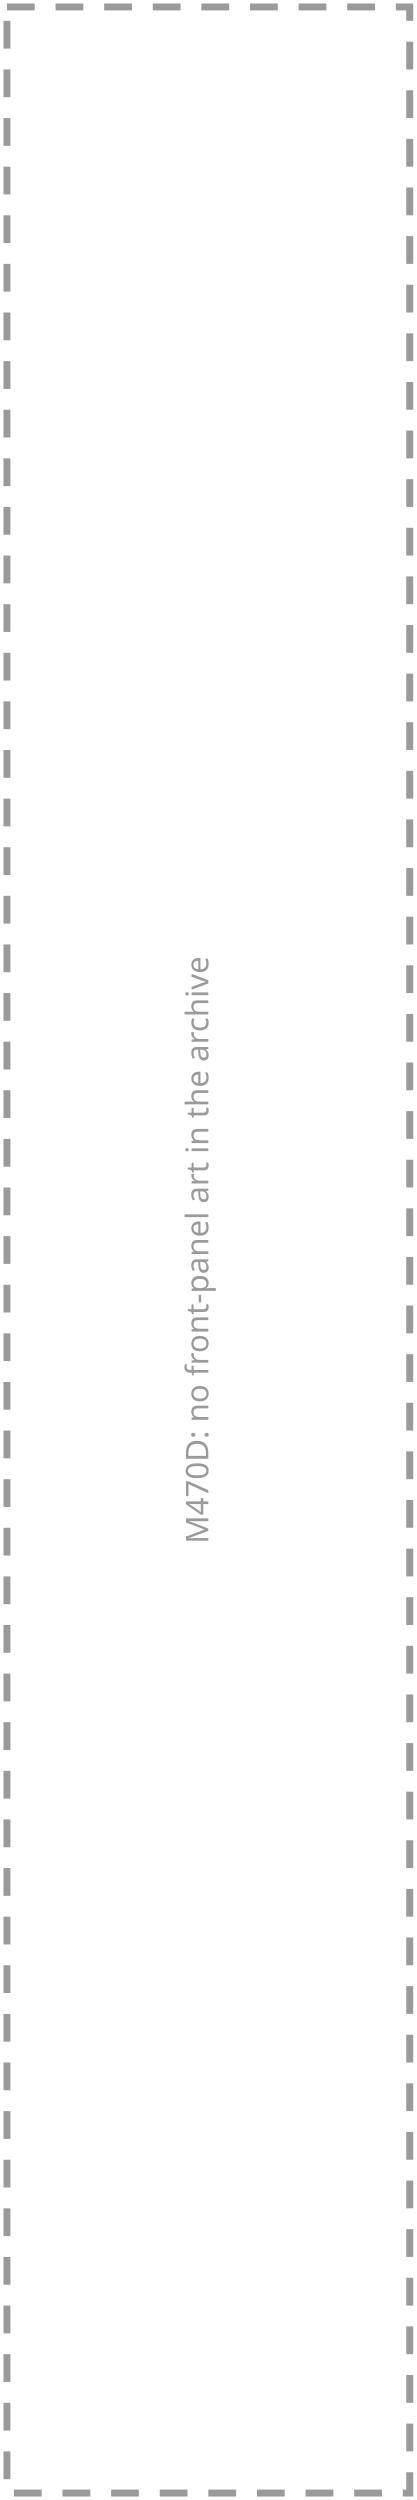
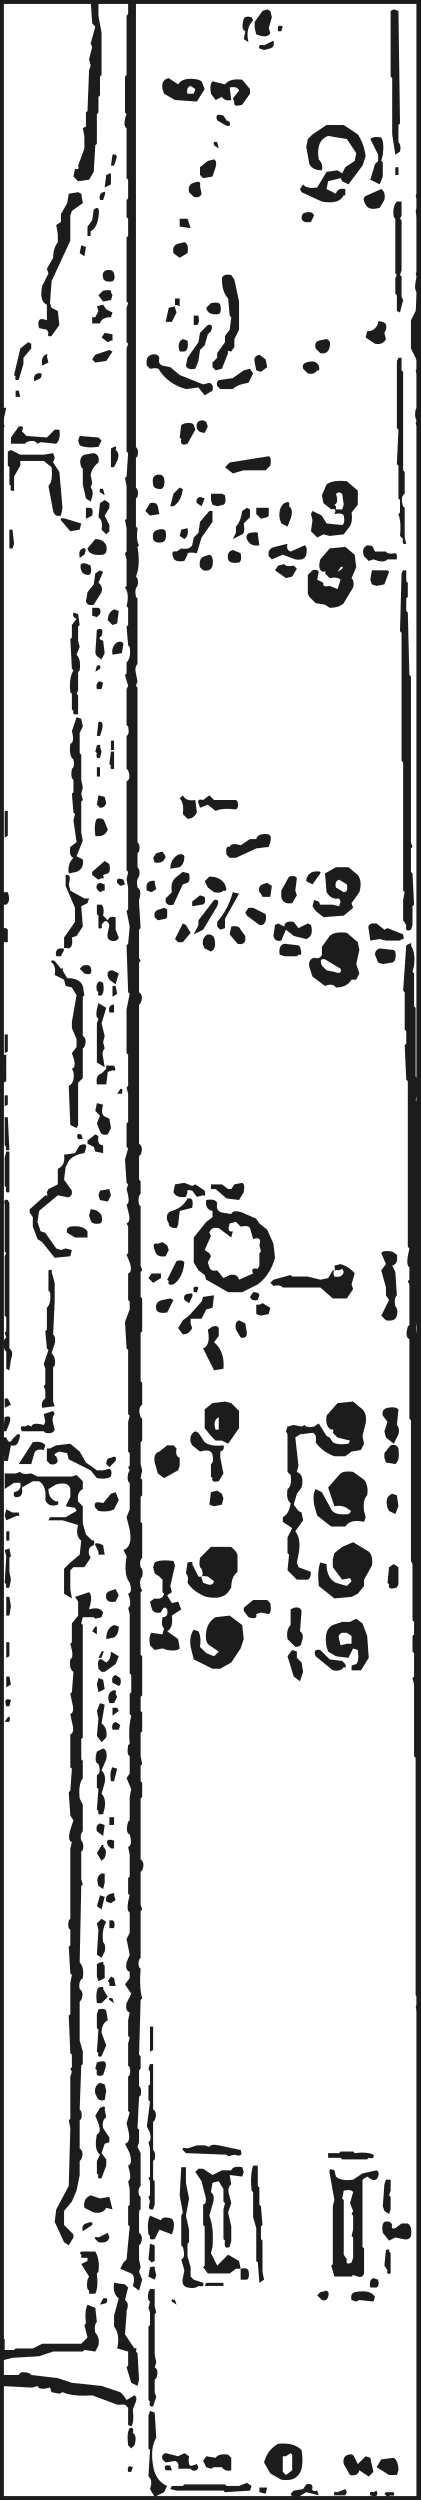
- <svg xmlns="http://www.w3.org/2000/svg" viewBox="0 0 120 720" data-from="none" data-kind="none">
-   <rect class="outline" x="2" y="2" width="116" height="716" fill="none" stroke="#9a9a9a" stroke-width="2" stroke-dasharray="8 6" />
-   <text x="60.0" y="360.0" fill="#9a9a9a" font-family="sans-serif" font-size="9" text-anchor="middle" transform="rotate(-90 60.0 360.0)">M470D: no front-panel art in the archive</text>
+ <svg xmlns="http://www.w3.org/2000/svg" viewBox="0 0 269 1600" data-from="Modules/INPUT-PRE-AMPS/M470D/PHOTOS/1977 - M470D - Input Module 2.jpg" data-kind="photo">
+   <g transform="translate(0 1600) rotate(-90)">
+     <rect class="outline" x="1" y="1" width="1598" height="267" fill="none" stroke="#1c1c1c" stroke-width="3" />
+     <path class="line" fill="#1c1c1c" d="M73 0L80 0L80 12Q83 13 81 19L80 20L78 37L75 46L73 65L69 77L67 79L64 81L67 86Q66 88 63 87L58 85Q50 86 47 84L48 82L59 82L61 80L61 75L67 59Q66 47 69 40L68 38L69 33L72 32Q70 25 73 24L72 21L72 19L73 0ZM89 0L103 0L103 3L96 3L96 9L97 10L97 21L100 27L100 52L104 56L112 54L113 55Q121 54 125 56L123 61L114 62Q112 60 107 61Q104 64 99 63L95 61L96 54L95 53L95 34L92 25L91 8L89 0ZM669 0L677 0L677 2Q681 1 680 4Q675 6 679 8L682 11Q683 14 678 12Q674 11 675 7L665 5L665 2Q670 4 669 0ZM910 0L922 0Q921 3 925 2L925 4L908 4L907 2Q911 3 910 0ZM1325 0L1339 0L1339 4L1330 2L1327 3L1325 0ZM684 2L693 3Q695 8 689 6L684 4L684 2ZM997 2L1006 2L1006 4L1005 5L997 5L997 2ZM1021 2L1029 2L1029 5Q1023 7 1021 4L1021 2ZM498 3L501 5Q502 7 498 6L498 3ZM587 3L604 4L608 3L609 6L604 7L603 6L594 6L589 7L584 6Q583 3 586 4L587 3ZM630 3L634 4L632 8L632 12Q629 13 630 11L627 4L630 3ZM647 3L657 3L657 10L658 13Q656 14 657 20L655 24L655 46L656 49L652 53L647 53Q645 49 639 50L636 53L625 53L618 55L614 59Q615 61 611 60Q610 56 605 57L603 58L597 54L597 47L596 46L595 45L583 45L577 46L580 41L596 41L600 45L605 51L614 52Q617 48 624 50L627 40L627 31L629 32L629 42L633 49L635 48L636 42L642 45L647 45Q652 44 650 36L647 31Q641 31 639 36Q640 38 637 37Q635 31 640 29Q649 30 652 25L652 21L648 14Q643 15 642 12Q641 8 645 9Q646 14 651 13L651 9L647 3ZM699 3L705 3L705 5L701 7L699 3ZM736 3Q742 1 744 4L747 3L748 4L757 4L758 3L796 3L798 4L799 3L827 3L829 3Q833 2 832 5L830 6L737 6Q735 9 730 7L723 6L724 4L735 4L736 3ZM841 3L859 3L863 4L863 6L837 6Q836 3 840 4L841 3ZM867 3L885 3L885 5L864 6Q863 3 866 4L867 3ZM892 3L899 3L899 5L893 5L892 3ZM926 3L938 3L938 5L927 5L926 3ZM1064 3L1081 3L1081 5L1065 5L1064 3ZM508 4Q514 2 512 7L508 6L508 4ZM520 4L527 4L527 6L522 7L520 4ZM539 4L549 4L549 6L540 6L539 4ZM566 4L578 4L578 6L572 7L566 6L566 4ZM614 4L620 4L620 6L614 6L614 4ZM1302 5L1311 5L1312 7L1309 13L1309 28L1310 34L1307 35L1304 34L1298 38L1275 40L1270 39Q1269 35 1273 34L1289 31Q1292 34 1301 33L1305 28L1305 13L1302 13L1295 9L1286 9Q1285 6 1289 7L1290 6L1301 6L1302 5ZM1249 6L1261 6L1261 8L1252 9L1249 8L1249 6ZM1316 7L1320 7L1327 12Q1328 16 1324 14L1321 17L1320 30L1325 35L1325 38Q1319 39 1316 36L1317 26L1316 24Q1319 22 1317 17L1316 16L1316 7ZM1360 9L1377 13L1381 18L1380 20L1377 20L1371 15L1367 15L1357 12Q1356 9 1359 10L1360 9ZM1346 10L1350 10L1350 12L1346 13L1346 10ZM663 12L677 21Q678 27 675 29L672 28Q673 23 670 22L663 20L663 12ZM684 14Q688 12 687 16L688 18L687 20Q690 21 688 28L690 29L695 28L697 34L695 35Q693 33 689 34L685 35Q682 34 683 29L684 28L684 14ZM824 19L826 19L835 29Q834 31 837 30L839 31L842 37L852 37Q854 42 861 41L862 48L867 51Q869 56 865 55L862 54Q861 47 857 44L853 42L845 41L838 46L836 46Q833 45 834 42L835 37L825 25L818 24L812 26L811 29L801 36L800 39L801 42L800 46L796 45L795 35L805 27L807 24L815 21L821 21L824 19ZM1356 22Q1360 21 1361 24Q1362 28 1358 26L1356 22ZM1390 25Q1398 23 1395 30L1405 30Q1407 25 1417 27L1425 31L1428 30L1435 34Q1441 34 1445 37L1450 37L1456 36L1458 39L1463 39L1470 43L1476 44L1477 50L1476 52L1470 53L1465 46L1462 45L1446 45L1420 33L1406 32L1403 33L1401 37L1392 38L1385 33Q1384 30 1387 31L1389 30L1390 25ZM699 27Q703 26 705 29L710 29L713 28L714 29L724 29L727 28L736 31L737 30L748 29L749 30L763 30Q766 33 773 32L774 31L787 31Q788 34 786 33L779 35L769 35L767 35L746 34Q744 36 740 35L734 33Q731 36 726 35L725 34L703 34L700 35L699 27ZM1366 27Q1371 26 1373 29Q1374 31 1372 30L1368 31L1366 27ZM665 30L673 30L673 32L675 36L676 45L671 51L664 55L659 62L659 66L660 70Q659 72 655 71Q653 68 654 62L659 58L666 44L670 43L671 38Q669 33 668 36L665 37Q662 36 663 32L665 30ZM984 33Q986 32 985 35L980 39Q981 41 979 40L974 43Q974 51 969 53L963 54L962 53L937 53Q935 56 930 54L929 53L910 53L907 50L880 50L878 49L880 45L905 44Q907 48 914 47L916 46Q917 49 923 47L926 46L930 49L935 49L942 46L946 46L963 49L968 46L969 42L973 41L976 35Q982 36 984 33ZM178 35L186 36L201 44L238 45L243 44L244 45L271 45L274 46L276 45L277 46L285 46L286 45L310 44L311 45L331 45L336 46L337 45L354 44L355 45L365 45Q366 43 371 44L372 45L417 45L421 46Q422 43 429 45L435 47L438 45L453 44L454 45L468 46L469 45L490 45Q491 48 498 46L503 45Q504 48 511 46L516 45L517 46L530 47Q532 44 538 45Q539 47 544 46L548 45L549 46L561 46L566 50L575 50L578 48L581 57Q579 59 574 58L570 57Q572 64 568 66L565 65L564 61L565 60L565 53L561 52L560 53L488 53L487 52L474 52L473 53L462 53Q458 50 449 51L445 53L428 53Q426 51 422 52Q420 54 416 53L415 52L397 52L394 53L393 52L344 51Q341 54 334 53Q332 50 327 51Q325 54 320 52L319 51L294 51L287 53L279 53L278 52L250 51Q248 53 244 52L243 51L225 51Q223 54 218 52L217 51L208 51L198 49L191 46L185 41L176 41L170 47L168 47L163 44L165 41L178 35ZM988 36Q992 35 993 38L993 41L1000 41L1010 48L1019 48L1033 42L1040 42Q1041 46 1034 44L1030 45L1025 54L1025 57L1022 56L1020 52L1007 53L1001 49L1000 46Q994 47 993 44Q994 40 992 41L988 39L988 36ZM1267 39Q1269 38 1268 42L1265 52L1261 51L1260 45L1267 39ZM811 43Q814 42 815 45Q816 53 812 56L808 56L808 48L811 43ZM1041 44Q1047 43 1051 47Q1052 44 1058 45L1061 49L1075 47L1079 48L1080 47L1092 46L1093 47L1101 47Q1102 45 1108 46Q1109 48 1114 47Q1116 44 1124 45Q1125 48 1132 46L1141 49L1140 52L1135 53L1131 51L1118 51L1117 52L1101 52L1096 53L1092 52L1088 53L1087 52L1067 52L1062 53L1052 49L1050 53Q1044 54 1042 49L1041 44ZM1157 45Q1166 44 1171 47L1172 46L1191 45L1192 46L1200 46L1204 49Q1205 46 1208 47L1207 50L1200 51L1199 50L1190 50L1186 51L1181 49Q1178 52 1171 51L1170 50L1158 50L1156 49L1155 50L1143 50Q1142 46 1145 47L1146 46L1156 46L1157 45ZM1487 47L1492 48Q1491 51 1494 50L1505 54L1513 54L1518 53L1519 55L1528 55L1529 56L1555 57L1558 58L1562 57L1570 59L1572 58L1583 61L1585 59L1600 58L1600 63L1590 63L1579 65L1552 65L1551 64L1539 64L1538 63L1528 63L1527 62L1508 62L1507 61L1490 60L1485 57L1484 50L1487 47ZM871 50Q875 48 874 52L871 53L871 50ZM1318 50L1321 51L1320 63L1318 65L1314 63Q1313 55 1315 51L1318 50ZM158 51L159 52L159 61Q154 64 146 63L145 62Q136 63 132 61L132 57L134 57Q135 55 141 56L143 57L151 52L153 56L155 56L155 52L157 52L158 51ZM980 51L982 53Q983 57 981 58Q975 60 977 54L980 51ZM1243 51Q1248 50 1249 53Q1250 56 1245 54L1243 51ZM1438 51L1443 52L1442 55L1436 54L1438 51ZM1235 52Q1241 50 1239 56L1238 58Q1233 59 1232 57Q1232 53 1235 52ZM1301 52Q1307 50 1309 54L1310 60Q1309 64 1304 63Q1301 59 1296 58L1291 59L1288 58Q1286 60 1282 59L1279 58L1281 55L1290 53L1300 53L1301 52ZM172 53Q176 52 177 55Q179 60 176 59L172 53ZM187 54Q193 53 195 58L193 64L194 70L186 72L187 68Q183 66 184 60L187 54ZM1215 55L1221 56L1226 60L1233 61L1235 64L1234 66L1227 63Q1225 66 1221 65L1213 60Q1212 56 1215 55ZM1268 55L1275 55L1275 58Q1274 60 1270 59L1268 55ZM868 56L870 56L874 61L873 63Q867 62 867 66L862 66L863 61L866 60L868 56ZM1249 56L1255 61Q1255 66 1251 68Q1246 69 1245 66Q1244 57 1249 56ZM1449 56L1455 56L1459 59L1466 60L1467 62Q1467 64 1461 63Q1454 62 1452 58L1449 58L1449 56ZM822 57L826 58Q826 63 822 65Q818 66 817 64Q816 59 819 58L822 57ZM556 59L559 61L559 62L554 62L556 59ZM1040 59L1042 59L1049 67L1047 70Q1042 71 1041 69L1040 66Q1037 67 1038 65L1037 63L1040 59ZM1206 59L1211 59L1211 63Q1210 65 1207 64L1205 62L1206 59ZM1370 59L1373 61L1376 70L1375 72L1369 68L1368 61L1370 59ZM1393 59L1397 59L1397 61L1401 63L1404 62L1405 66L1402 68L1400 72L1397 71Q1397 65 1393 64L1393 59ZM167 61Q169 60 168 63L171 69L168 70Q164 69 165 63L167 61ZM246 61L251 64Q253 68 250 67L245 68Q243 65 238 66L232 70L229 70L228 67L222 65L218 68L214 68L206 65Q205 62 208 63L209 62L217 62L221 64Q224 60 234 62Q235 65 241 63L246 61ZM260 61Q265 60 267 64L266 67L262 68L256 67Q255 63 258 62L260 61ZM276 61L280 62Q283 70 275 67L272 66Q270 61 275 62L276 61ZM611 61Q613 60 612 64L611 66L605 67L605 63L607 63L611 61ZM635 61Q640 59 638 66L644 71L645 74L640 76L634 73Q632 69 633 63L635 61ZM889 61L894 62L893 66Q886 64 885 68L884 70L878 71L874 69Q873 65 876 64L881 62L886 64L889 61ZM1065 61Q1073 60 1076 62Q1077 66 1074 67L1069 69Q1064 67 1065 61ZM1119 61L1123 62Q1124 65 1122 64L1119 65L1115 64Q1114 61 1118 62L1119 61ZM1170 61L1174 62Q1175 65 1172 64L1170 61ZM1182 61L1197 62Q1199 67 1193 65Q1191 62 1190 66L1182 67L1178 65L1180 62L1182 61ZM287 62L301 63L302 62L311 62L314 63Q315 67 313 68L307 69Q305 65 299 65L291 68L284 65Q283 62 286 63L287 62ZM318 62Q325 61 328 63Q329 67 327 66L322 69L318 65L318 62ZM335 62L343 62L344 64Q345 67 343 66L342 67L334 67L332 63L335 62ZM349 62L365 63L369 62L372 65L370 68Q365 65 357 66Q355 68 351 67L347 65L349 62ZM380 62L387 64L386 67L378 65L380 62ZM414 62L419 65Q420 67 418 66Q416 69 411 67L409 65L414 62ZM428 62Q432 61 433 64L432 67L425 66L428 62ZM442 62L455 63L456 62L464 62Q465 65 471 63Q472 60 479 62L481 66Q480 69 474 68L467 65Q464 68 459 67L452 65Q449 68 443 67L439 66Q438 62 441 63L442 62ZM489 62L500 63L505 62L510 64L509 67L497 65Q494 69 488 68L485 65L489 62ZM522 62L526 63L525 66L519 67L517 63L522 62ZM906 62Q912 61 913 65L916 68L918 68L918 73Q914 75 915 72L914 69L906 68L906 62ZM920 62L945 62L948 63Q949 61 954 62L958 63L955 68L945 65L937 67L933 66L929 67Q927 65 923 66L917 67L920 62ZM966 62Q971 61 972 64L971 66Q965 67 963 65Q962 62 965 63L966 62ZM1015 62L1021 62L1021 65Q1019 67 1014 66L1011 69Q1014 70 1013 74L1005 74L1000 76Q997 75 998 71Q999 68 1003 69L1008 70Q1013 68 1008 65Q1005 66 1006 63L1014 63L1015 62ZM1031 62Q1034 61 1035 64L1034 67L1030 67L1030 66L1029 64L1031 62ZM1085 62L1091 63L1090 67L1086 68Q1083 67 1083 64L1085 62ZM1103 62L1109 62L1109 64L1103 64L1103 62ZM1129 62L1138 63Q1139 67 1132 65L1129 64L1129 62ZM1159 62Q1163 61 1164 64L1163 66L1159 65L1159 62ZM393 63Q399 61 401 65L401 67L395 67L391 66L393 63ZM532 63Q539 62 538 65L536 68Q538 71 543 71L540 76L535 74L530 67L530 65L532 63ZM539 63L543 65Q544 67 542 66L539 65L539 63ZM835 63L838 64L839 70L835 71L831 69L832 64L835 63ZM1269 63L1278 64L1280 67L1278 70L1275 70L1270 67L1264 70L1260 70L1258 68L1261 65Q1267 66 1269 63ZM1411 63L1414 66Q1415 72 1413 71L1411 72L1408 71L1407 66L1411 63ZM125 64L129 66Q130 70 126 68L125 64ZM1285 64Q1288 63 1287 66L1283 67L1285 64ZM1472 64Q1476 63 1477 66Q1478 68 1475 67L1472 66L1472 64ZM1384 65L1387 67L1386 72L1382 72L1382 71L1381 69L1384 65ZM1422 66Q1426 65 1427 68Q1428 72 1425 73Q1421 74 1420 72Q1419 67 1422 66ZM1480 67L1488 68L1489 70L1489 71L1482 71L1480 67ZM383 68Q387 67 388 71Q389 74 387 73L384 74L382 71L383 68ZM551 68Q558 68 560 73L559 76Q554 76 552 73L551 68ZM577 68Q581 67 582 71L583 74L579 76L575 74Q574 69 577 68ZM663 68Q667 68 667 71Q669 75 665 74L661 70L663 68ZM332 69L335 71L334 73L329 74L329 70L331 70L332 69ZM419 69Q424 67 422 73L417 73L417 71L419 69ZM975 69Q979 68 979 72L977 76L970 74L973 70L975 69ZM1203 69Q1208 69 1210 73L1209 76L1201 75L1200 72L1203 69ZM320 70Q322 69 321 72L318 73L320 70ZM366 70L371 70L371 72Q370 74 366 73L366 70ZM432 70L437 70L437 73L432 73L432 70ZM510 70Q516 68 518 72Q519 75 516 74L514 75L510 73L510 70ZM952 70Q956 69 957 72L957 73L952 73L952 70ZM1111 70L1119 71L1119 73L1108 73Q1107 70 1110 71L1111 70ZM460 71Q466 70 469 72L468 75L460 73L460 71ZM1120 71L1126 71L1126 73L1120 73L1120 71ZM1301 71L1313 71L1314 73Q1315 75 1312 74Q1310 77 1305 75L1301 73L1301 71ZM1494 71L1501 72Q1502 76 1497 74L1494 73L1494 71ZM493 72Q497 71 498 74L496 77L493 76L493 72ZM502 72L507 72L507 75L505 76L502 72ZM523 72Q527 71 528 74L526 77Q522 78 521 76L523 72ZM962 72L969 72L969 74L964 75L962 72ZM1181 72Q1186 71 1189 75Q1190 78 1188 79L1182 78L1181 72ZM111 73L118 73L129 76Q132 72 139 73L138 80L136 82L128 80Q126 83 121 81L119 81L106 80L97 86Q98 88 95 87L94 88L77 89L73 88L75 84L85 81L86 82L95 82L97 75Q106 77 111 73ZM900 75L903 77Q904 79 900 78L900 75ZM1035 75Q1039 74 1037 79L1034 80L1033 77L1035 75ZM148 77L152 79L154 81L175 83L176 82L188 82L189 83L199 83L204 82Q205 84 210 83L214 82Q215 85 222 83L228 80Q229 84 237 82L241 81L248 83L249 82L271 82Q272 84 277 83L278 82L292 82L296 83L297 82L307 82L312 83Q313 80 318 81L324 84L330 80L334 83L338 83Q339 80 344 81L349 83L359 81L363 83L376 83Q377 81 383 82L387 83L388 82L398 82L399 83L413 83L418 82Q419 85 426 83Q427 80 434 82L435 83L450 83L455 84L462 81L465 83L476 83Q477 81 483 82L484 83Q494 82 502 84L503 83L516 83L517 84L528 84L529 83L567 83L571 82Q572 84 577 83L580 82Q581 85 587 83Q592 79 604 81L608 79Q610 85 621 83L629 81L634 83L651 83Q652 81 657 82L659 83L661 82L662 83L670 83L671 82L690 82L694 83L695 82L736 82L737 81L754 80L762 83L767 83L768 82L785 82Q786 85 792 83L797 81L798 82L815 82L817 81Q818 84 825 82L829 81Q830 83 835 82L839 81L842 82L843 81L858 80L865 82L866 81L881 81L882 82L900 82L904 81L905 82L925 82L926 81L954 81L964 83L965 82L995 81L996 82L1007 83L1017 81L1018 82L1032 82L1037 81L1042 82L1043 81L1100 81Q1101 84 1107 82L1108 81L1129 81Q1130 83 1135 82L1136 81L1159 81L1161 82L1168 80L1169 81L1176 81Q1179 84 1186 83L1187 82L1199 81L1200 82L1211 82L1212 81Q1220 83 1224 80L1225 81L1242 81L1246 80L1247 81L1262 81L1267 80L1268 81L1289 81L1294 80L1295 81L1310 82L1311 81L1377 81L1380 82L1381 81L1403 81L1406 82L1407 81L1448 81L1449 82L1460 82L1461 81L1472 81L1473 82L1485 82L1486 81L1518 81Q1519 79 1524 80L1527 81L1528 80L1551 80L1552 81L1590 81L1591 82L1600 82L1600 87L1314 87Q1312 89 1308 88L1307 87L1288 87Q1286 89 1282 88L1281 87L1263 87L1262 88Q1254 87 1251 89L1250 88Q1238 90 1231 87Q1229 89 1225 88Q1223 86 1218 87L1217 88L1175 88Q1173 86 1169 87L1164 88L1161 87L1160 88L1061 88Q1059 90 1055 89L1054 88L1045 88Q1043 90 1039 89Q1037 87 1032 88Q1030 91 1024 89L1022 89L1006 90L1005 89L987 89L985 90L984 89L965 89Q963 92 958 90L957 89L868 89Q866 92 861 90L860 89L845 89L844 90L836 90Q834 88 829 89L828 90L790 90L787 91L786 90L770 90L769 91L748 91L747 90L716 90L715 91L701 91Q699 88 693 90L692 91L678 91L677 90L663 90L659 91L654 90L653 91L643 91L642 90L626 90L625 91L603 91Q601 89 597 90Q595 92 591 91Q589 89 584 90L582 91L581 90L541 90L540 91L515 91L514 90L505 90L504 91L492 91L491 90L476 90L471 91L470 90L460 90L459 91L450 91L449 90L410 90Q408 93 403 91L402 90L381 90L378 91L377 90L347 90Q345 88 341 89L340 90Q328 89 321 91L320 90L285 89L284 90L276 90L275 89L265 89Q263 91 259 90L258 89L238 88L237 89L229 89L226 88L222 90L201 90Q199 88 195 89L194 90L186 90L185 89L171 89Q169 92 164 90L163 89L154 89L149 90L146 89L141 91L134 89L137 85Q143 87 145 84L148 77ZM18 82Q23 81 21 85L18 84L18 82ZM35 82Q43 81 46 83Q47 86 43 85Q41 88 35 86L33 84L35 82ZM1273 93L1278 96Q1279 100 1276 101L1271 102L1270 96L1273 93ZM239 94L255 96L256 95L265 95L266 96L274 96L276 95L279 96L279 98L250 98Q248 101 243 99L242 98L224 98Q222 100 218 99L217 98L205 98L204 99L189 99L186 98Q185 94 191 96L194 95L195 96L204 96L206 95L207 96L225 96L229 95Q230 97 235 96L239 94ZM1030 94Q1035 93 1036 96Q1037 100 1035 99L1031 100L1029 97L1030 94ZM1366 94Q1372 93 1373 97Q1374 101 1371 102Q1367 101 1366 104L1365 109L1360 115L1354 130L1355 134Q1354 137 1350 136L1347 131L1352 127L1351 119Q1354 108 1363 102Q1365 102 1364 96L1366 94ZM15 95L32 96L33 95L54 95L57 96L56 99L40 100Q33 96 22 98Q14 99 10 105L9 107L5 105L2 99L7 96Q13 98 15 95ZM64 95L111 95L112 96L120 96L123 95L127 96Q128 94 133 95L135 96L135 99L124 99L120 100L119 99L93 99L88 100L85 99Q83 102 78 100L77 99L69 99L66 100L60 98Q59 95 63 96L64 95ZM143 95L149 96Q150 100 148 99L144 100L141 99L143 95ZM154 95L164 96L163 99L153 99L152 97L154 95ZM170 95Q178 94 182 96L179 103Q182 104 180 110Q178 112 173 111L170 110L173 102L167 99Q166 95 169 96L170 95ZM782 95L785 97L785 103L782 103L779 98L782 95ZM287 96L303 96L303 98L288 98L287 96ZM547 96Q553 95 555 97L554 104L558 105Q559 103 565 104Q565 108 570 107Q573 105 568 103Q567 98 571 97L575 96L577 99Q576 104 580 105L581 104L589 104L591 102L593 99L597 98L600 99Q602 102 601 111L598 112L585 109L581 110L579 107L574 110L575 114L570 116L566 110Q558 111 556 107L551 114L545 115Q543 113 544 107L545 104L544 99L547 96ZM1051 98L1054 100L1055 104L1052 106Q1047 105 1048 99L1051 98ZM1255 98Q1260 97 1261 101Q1262 105 1260 106Q1254 107 1253 104Q1252 99 1255 98ZM1290 98Q1295 97 1296 100Q1297 104 1294 105Q1288 106 1287 103Q1287 98 1290 98ZM664 99Q670 98 671 102L675 107L675 111L673 113Q668 112 667 115L662 115L659 114L654 105L657 101L664 99ZM800 99Q805 97 804 101L805 104L803 107L800 108L796 106Q795 100 800 99ZM1013 99Q1017 98 1018 102L1019 105L1018 107L1013 107L1012 106L1011 101L1013 99ZM762 100Q767 99 768 104L769 109L768 111L760 107Q759 101 762 100ZM26 104Q29 103 30 106L28 114L30 118L28 121Q21 120 22 123L23 126L21 127Q18 126 19 123L20 122L20 114Q24 115 25 112L24 106L26 104ZM1543 104Q1549 103 1550 108L1546 114Q1551 117 1549 127L1548 129L1543 131L1535 126L1536 112L1540 105L1543 104ZM1540 120L1540 124L1543 125L1545 122Q1544 119 1540 120ZM19 106Q23 104 22 109L19 110L19 106ZM1023 106L1025 106L1029 110Q1035 109 1038 112L1042 117L1041 121Q1036 122 1035 120L1034 117L1021 111Q1020 107 1023 106ZM1394 106L1403 108L1404 112L1409 112L1409 115L1404 115Q1406 111 1403 112L1400 113L1394 110L1394 106ZM781 107L793 113Q794 117 792 118Q782 117 778 111Q777 107 780 108L781 107ZM819 107Q824 106 825 110Q827 117 833 120L833 122Q832 124 827 123L825 115L816 114L814 113Q814 108 817 108L819 107ZM7 109L9 110L9 117L10 118L10 144L9 145L9 153L11 158L9 161L6 160L5 144L6 143L6 113L7 109ZM1044 109Q1050 109 1053 114Q1054 117 1052 118Q1047 118 1045 115L1044 109ZM1276 109L1284 111L1288 115L1287 117Q1279 116 1276 111L1276 109ZM127 110Q129 109 128 112L125 113L127 110ZM837 111L842 112L843 118L841 123L842 125L838 131Q834 132 835 130L834 126L838 123Q839 119 837 120L834 119Q833 113 837 111ZM1243 111Q1248 109 1247 113L1249 116Q1248 121 1251 123L1256 124L1259 127L1266 128L1273 134L1273 136L1266 136L1256 129L1246 126Q1247 119 1245 120L1241 118Q1240 112 1243 111ZM1438 111Q1443 110 1444 114L1445 118Q1444 121 1438 120L1435 115L1438 111ZM999 112L1009 117L1008 119L1003 122L997 117L997 114L999 112ZM750 114L755 117L758 121L767 129L770 130L771 137L763 136L762 132L756 129L756 122L753 122L750 123Q746 121 746 117L750 114ZM195 115L213 116L213 119L203 119L193 121L182 119L173 121L165 121L164 120L156 120L149 122L143 122L141 124L139 130Q136 131 137 127Q135 125 136 120Q137 116 142 117L147 118L154 116Q155 119 162 117L163 116L182 116L184 117L195 115ZM1089 115L1091 117Q1087 119 1088 125L1080 126Q1076 124 1076 120L1079 117Q1086 118 1089 115ZM1257 115L1261 116L1262 120Q1257 121 1255 118L1257 115ZM1320 115L1328 116L1329 118Q1330 123 1328 124L1325 125L1316 120Q1314 115 1319 116L1320 115ZM1375 115Q1381 113 1383 117L1382 120Q1376 121 1375 118L1375 115ZM1455 115L1460 115L1460 120L1454 122L1455 115ZM224 117Q226 116 225 120L227 126L227 131L226 134Q228 135 227 140L224 154Q219 156 221 150L220 146L221 145L222 119L224 117ZM768 118Q772 117 772 121Q773 124 770 123L766 121L768 118ZM593 119L600 120Q601 124 599 123L591 127Q590 131 596 129Q597 127 603 128L610 135L610 148L607 151L605 152L594 152Q591 148 584 148L581 146Q576 142 578 132Q581 124 587 120Q591 121 593 119ZM590 129L587 130L586 133Q585 136 588 137L591 133Q592 128 590 129ZM1366 119L1371 120L1381 127L1387 128L1392 133Q1393 137 1388 135L1386 133L1379 131L1376 128L1369 127L1364 125Q1363 120 1366 119ZM1477 121Q1482 120 1483 124Q1485 129 1481 128L1476 129Q1473 128 1474 124L1477 121ZM546 122Q553 121 557 124L556 127Q552 129 546 128L542 132L540 137L543 140L547 134Q549 131 556 132Q562 133 565 138L566 147L560 155L551 156L545 154L536 148L532 141L532 136L538 124L546 122ZM677 122Q682 121 684 125L683 127L677 131Q674 135 675 143Q672 144 671 141L667 141L657 143L652 140Q651 135 654 136L655 135L663 135Q664 137 669 136Q673 135 671 128L675 123L677 122ZM1020 123L1023 123L1027 128L1026 131Q1021 132 1021 129L1020 123ZM773 124Q778 123 776 127L773 126L773 124ZM792 124L808 124L818 132L821 136L825 136Q826 131 832 132Q833 138 830 139Q825 138 824 142L823 148Q826 149 824 155L820 164L817 166L813 171L804 175L795 176Q784 173 778 165L773 155L773 146L781 132L784 131L787 127L792 124ZM800 131L798 134L796 135L792 133L789 134Q786 135 787 139L782 143L784 147Q785 152 781 153L785 162Q789 160 788 165L790 166L798 166L799 167L803 166Q809 168 807 162L814 160Q816 159 815 154L818 151L817 147Q811 145 812 149L808 148L814 140Q815 135 811 134L809 135L800 131ZM1002 124L1008 127L1011 127L1024 137Q1025 141 1020 139L1005 130L1002 124ZM1392 124L1398 124L1398 127Q1393 128 1392 126L1392 124ZM210 125L212 127L212 130L208 136L211 142L211 148Q214 149 213 155L210 156L207 155L208 147L202 148Q200 145 194 147L190 148L184 146L175 148L166 148L162 147Q160 143 166 144L167 143L186 143L190 144L191 143L199 143L204 140L203 136L197 135Q195 138 189 136L182 134Q174 137 162 136L158 135L150 139L153 142L157 146L153 153L148 154Q149 158 147 159Q142 160 141 158L141 154L148 154L148 151L145 147L145 133L149 130L150 131L175 131L176 130L189 130Q190 133 196 131L204 129L210 125ZM1278 126Q1281 125 1282 128L1281 131L1276 129L1278 126ZM1326 126Q1331 125 1331 130L1330 132L1327 133L1323 131Q1323 127 1326 126ZM1086 127Q1089 126 1088 130L1091 134L1088 137L1088 151L1087 152Q1083 153 1082 151Q1083 142 1081 138L1085 133L1083 128L1086 127ZM1237 128Q1243 127 1244 131L1245 134Q1244 137 1238 136Q1234 135 1235 130L1237 128ZM1488 128L1493 128L1497 133L1498 137Q1497 139 1493 138L1487 136L1486 130L1488 128ZM25 130L28 132L27 138Q30 140 29 146L27 148L19 148Q18 144 21 142L21 137L20 135L21 132L25 130ZM737 130Q739 135 749 133L751 136Q752 139 750 140L745 140L741 137Q735 144 724 143L723 137L737 130ZM995 130Q1000 129 1002 133Q1002 136 1000 137Q993 139 991 135L993 131L995 130ZM137 131L139 132L139 143L137 143L137 131ZM686 131L698 131L702 136L703 144L702 148L697 153L686 153L676 146L678 142L678 138L681 135L686 131ZM685 138L685 140L693 140Q691 136 685 138ZM1036 131L1039 134Q1039 141 1034 144Q1029 146 1030 143Q1028 141 1029 137L1032 133L1036 131ZM1403 132L1406 135Q1407 140 1405 141Q1400 142 1399 140Q1398 133 1403 132ZM637 134L645 135L646 139L644 142L641 143L637 142L636 137L637 134ZM839 135L842 135L842 142L839 146L839 148L842 150L843 155Q842 157 837 156L832 153L833 145L839 138L839 135ZM1280 135L1284 135L1284 142L1283 144Q1278 145 1277 143L1276 139L1277 136L1280 135ZM1540 135Q1546 134 1548 136L1546 144Q1550 147 1549 155L1543 160L1540 160L1533 155Q1531 149 1535 150L1537 149L1542 153Q1545 152 1544 147L1536 148Q1535 144 1538 142L1536 138L1540 135ZM1365 136L1368 136L1371 139L1374 139L1381 144L1385 144L1389 147L1397 148L1398 147L1409 146Q1413 142 1422 142Q1425 143 1424 148L1421 150L1407 153L1389 153L1383 150L1378 150L1375 148Q1376 145 1374 146L1364 142L1363 138L1365 136ZM1507 137Q1510 136 1509 139L1505 140L1507 137ZM1007 139L1010 139Q1018 146 1029 149L1028 153L1012 144L1006 144L1005 141L1007 139ZM1353 139Q1357 138 1357 142L1358 149L1363 156L1364 160L1361 162L1355 159Q1354 152 1351 149L1351 141L1353 139ZM1523 139Q1528 137 1526 143L1523 145L1522 147Q1518 148 1520 144L1523 139ZM1301 144L1304 147L1308 172Q1307 174 1302 173L1299 170L1299 156L1297 149L1301 144ZM1053 145Q1059 144 1058 147Q1061 148 1059 154L1063 160L1063 164Q1067 165 1066 172Q1065 174 1061 173L1058 172L1057 164L1051 151L1051 147L1053 145ZM1242 146Q1247 145 1248 149L1246 154Q1241 155 1240 153Q1239 147 1242 146ZM1002 147L1007 148Q1008 153 1005 154L1001 157L998 157Q995 156 996 152L1002 147ZM1255 149L1259 151L1263 151Q1266 154 1273 155L1275 158L1274 160L1269 160L1265 156Q1259 157 1258 155L1255 149ZM749 151Q754 150 755 153L753 157L747 158Q743 158 744 154L749 151ZM569 156L571 156L576 162L576 171L574 173Q568 174 567 172L568 167L567 164Q563 165 565 159L569 156ZM1575 156L1580 157Q1581 154 1588 156Q1590 157 1589 161L1587 162Q1582 157 1573 159L1575 156ZM1016 157L1019 159L1019 162L1015 170Q1010 171 1008 168L1008 166L1014 158L1016 157ZM1255 158Q1258 157 1259 160Q1260 166 1258 165L1251 166Q1250 160 1255 158ZM770 160L773 162Q773 166 771 166L768 165Q767 161 770 160ZM198 161Q208 160 214 162L214 165L201 165L200 166L189 166L188 167L176 168L175 167L167 167L166 168L146 168L141 169L139 166L152 165L153 164L174 164L181 162L197 162L198 161ZM1368 163Q1372 162 1373 166L1370 170L1365 171L1362 167L1363 164L1368 163ZM1582 163L1586 163L1593 168L1594 171L1593 173L1589 174L1582 172L1579 173Q1576 172 1577 167L1578 164L1582 163ZM759 164L765 164L765 166L766 168L763 173L759 172L758 167L759 164ZM1271 164L1275 164L1275 172L1270 172L1269 171L1268 167L1271 164ZM5 166L8 166L8 171L4 170L5 166ZM1029 166Q1033 165 1034 168L1035 171L1033 174L1026 173L1026 168L1028 167L1029 166ZM1569 166Q1572 165 1571 169L1574 175Q1570 176 1569 173L1568 169L1569 166ZM24 169Q32 171 36 178Q37 188 32 193Q19 195 15 190Q12 187 13 180L17 173L24 169ZM18 181L16 183L19 187L29 187L30 186L28 183L28 181L18 181ZM1244 172Q1249 171 1250 176L1252 184Q1248 183 1247 186L1251 195Q1250 197 1245 196Q1241 195 1242 189L1245 181L1242 174L1244 172ZM779 173L781 175L784 186L783 187L783 197L781 205L782 210L787 213Q786 215 790 214L791 218Q789 224 785 227L778 225L775 226L769 222L769 213L776 205L776 181Q778 179 777 175L779 173ZM783 214Q782 219 786 220L788 219L787 217Q788 212 783 214ZM1001 175L1008 176L1009 178L1007 182Q1011 182 1010 188L1006 191L1009 197L1008 199Q1001 201 999 196L1001 188L1005 183L998 180Q997 176 1001 175ZM1235 176L1238 178L1239 182Q1237 183 1238 188L1236 190L1231 187L1230 183L1235 176ZM1580 178Q1585 177 1583 181L1580 180L1580 178ZM989 179Q995 178 996 182L995 191L994 192Q988 194 989 191L988 190L988 182L989 179ZM1268 179Q1275 178 1278 182Q1280 186 1276 185Q1274 188 1268 186L1263 184L1265 180L1268 179ZM1026 180L1030 180L1039 185Q1040 189 1038 190L1030 189L1027 190L1022 187Q1021 181 1026 180ZM626 181L629 181Q631 185 638 186Q640 183 647 184Q649 187 656 186L658 184L682 184L684 183L687 184L688 188L687 193L688 195Q686 196 687 201L689 204L681 209L680 211L677 213Q675 216 676 223L678 224L680 216L683 213Q686 214 685 212Q687 208 694 209L702 216L703 226L698 232Q695 235 689 234L681 232L676 233L672 231L671 225L668 221L668 214Q671 206 677 202Q682 203 683 200L682 192L680 189L662 191L658 190Q656 195 648 193L644 190L637 188L633 191L632 193L627 194L620 189Q615 193 605 191L600 190L597 191L594 199Q590 199 589 197L589 190L595 184L605 185L606 184L616 184L622 187L626 181ZM540 184L544 187L543 190L539 190L536 193L530 194L524 192L527 188L540 184ZM551 184Q557 183 560 186L570 186L571 188Q572 192 569 193L556 192Q554 195 549 193Q546 193 546 189L551 184ZM4 186L6 188L7 194L10 196Q11 200 8 200Q5 199 6 203L3 204L5 196L2 191Q-2 192 0 188L4 186ZM1600 190L1600 246L1599 246L1600 190ZM1479 192L1482 194Q1479 196 1480 203L1490 209L1491 216L1489 219L1493 221L1497 227L1502 228L1511 222L1513 210Q1510 202 1498 204Q1495 207 1491 206Q1491 200 1495 198L1506 196L1511 197L1514 200L1520 209L1520 220L1514 229Q1508 233 1500 234L1494 232L1482 223L1484 219L1486 218L1484 210L1479 209L1476 215Q1480 216 1479 221L1475 221L1475 220Q1469 217 1471 206L1477 193L1479 192ZM1460 193Q1464 193 1464 196Q1465 200 1462 201L1458 199Q1457 194 1460 193ZM1364 194Q1367 193 1368 196Q1370 202 1366 204Q1362 205 1363 203Q1360 201 1361 197L1364 194ZM1036 196Q1040 196 1042 200Q1043 206 1041 205L1034 200L1036 196ZM1220 197L1232 197L1235 200Q1236 203 1234 204L1229 203L1227 207Q1224 206 1225 211L1223 216L1229 218Q1231 216 1230 211L1233 208Q1235 209 1234 207Q1235 203 1242 205L1249 211L1250 221L1245 227L1237 228L1230 225Q1228 227 1224 226L1214 220Q1211 217 1211 211L1213 208L1214 202L1218 198L1220 197ZM1234 216L1236 219Q1238 220 1237 218L1234 216ZM981 198Q986 197 987 201Q986 205 989 206L994 206L1001 211Q1004 214 1003 222L997 229L992 230L983 228L977 230L973 228L973 225Q968 222 968 215Q971 213 969 208L975 200L981 198ZM982 206L979 209L978 214Q976 219 980 218L986 208Q987 204 982 206ZM1260 199L1267 200L1271 199L1273 200L1270 206L1265 209L1264 219Q1265 221 1270 220Q1272 219 1271 214Q1275 216 1274 212L1278 207L1283 206L1290 209Q1293 213 1292 222L1286 229L1277 229L1272 225Q1265 226 1262 223L1258 220L1257 211L1258 207L1256 203L1260 199ZM1277 214L1276 215L1274 215L1274 219L1277 220L1284 219L1285 217L1284 215Q1278 217 1277 214ZM1020 200L1024 201L1023 204L1021 205L1021 213L1020 217L1023 218L1025 217Q1024 212 1029 209L1041 208L1045 215L1045 223L1040 229Q1036 232 1029 230L1022 225L1019 226L1014 220L1013 207L1017 202L1020 200ZM1032 215L1029 220Q1029 223 1034 222L1037 217Q1036 214 1032 215ZM637 201Q644 200 647 202L645 206L634 212Q630 214 631 223Q633 226 634 223Q637 220 636 214L648 210L656 217Q659 219 658 226L653 233Q649 236 643 235Q640 232 633 233L629 234L626 233Q628 224 623 221L623 212L630 203L637 201ZM540 202Q545 200 544 205L538 211L537 219L535 221Q532 222 533 220Q530 218 531 213L540 202ZM1377 202Q1381 201 1382 204L1383 209Q1382 212 1378 211Q1373 210 1374 205L1377 202ZM131 203L133 205L134 209Q133 211 130 210Q127 209 128 206L131 203ZM585 204Q595 203 600 205L599 209Q590 209 587 215L585 222L588 225L590 224L589 219L597 213L602 213L606 214L610 219L613 226L607 236Q604 239 598 238L589 233L585 233L580 229L578 225L577 214L585 204ZM546 209Q557 207 560 213L562 219L562 224L564 228L561 232L553 235L539 236L531 231L531 225L534 225L535 228Q537 230 544 229L545 226L539 223L540 215L543 210L546 209ZM551 217L547 218L548 222L548 225L553 225L555 222L555 219Q554 216 551 217ZM219 210L222 210L222 217L223 218L223 226L222 227Q223 235 221 239Q218 240 219 236L218 235L218 219L219 218L219 210ZM209 211Q213 210 211 214L207 215Q204 218 205 226L209 232L211 241Q210 243 207 242Q204 241 205 238L207 235L205 232L162 232L161 233L145 233Q142 232 143 229L144 226L143 225L143 214L150 212L151 213L188 213L192 214L209 211ZM193 219L192 220L157 220L154 222Q150 221 152 225L155 226L168 226L169 225L173 226L182 226L183 225L185 226L190 224L197 226Q199 225 198 220L193 219ZM3 214Q6 213 5 216L7 221L5 222L3 221L3 214ZM23 220Q28 219 29 223Q30 226 27 227L23 229L26 232L28 234L27 237L18 239L15 236L19 230Q15 229 16 224L23 220ZM128 225Q132 224 133 227Q135 237 130 240L127 239L128 230L127 228L128 225ZM1244 233Q1249 231 1251 235Q1251 239 1249 239L1247 240L1247 247Q1245 248 1246 253L1245 254L1242 254L1242 248Q1240 246 1241 242L1242 239L1241 236L1244 233ZM1471 233Q1474 232 1475 235L1479 244Q1477 247 1472 246L1467 243Q1465 236 1469 234L1471 233ZM1384 234L1388 235Q1388 240 1393 242Q1395 241 1394 245Q1393 248 1389 247L1387 246L1383 247Q1379 245 1380 240L1384 234ZM1005 236Q1008 235 1009 238L1009 241L1005 246L1006 248L1002 258Q998 259 999 257L998 256L998 247L999 243L998 237L1005 236ZM3 237Q6 236 5 239L6 241Q1 243 3 237ZM136 237Q141 236 142 239L141 242Q137 243 136 241L136 237ZM1229 237L1235 238L1235 248L1234 249L1226 246L1225 241L1226 238L1229 237ZM1485 237L1495 240L1497 242L1501 242L1511 237Q1513 239 1512 244Q1509 246 1501 245L1497 244L1496 245L1487 245L1482 243L1485 237ZM989 240Q992 240 993 243L992 252L991 253Q985 254 984 251L983 245L984 242L989 240ZM21 241L26 244L27 252Q25 255 19 255L16 254L16 249L21 241ZM758 244L768 249L771 247L776 247L787 244L791 247L798 244Q800 245 799 251L797 254Q791 255 790 251L786 253L771 254Q769 252 764 253Q762 255 758 254Q754 253 755 247L758 244ZM171 245Q176 244 178 246Q179 250 176 251Q173 250 174 253L177 257L177 261Q175 264 169 263Q166 262 167 258L168 253L166 249L171 245ZM188 245L202 246L205 247L205 250L198 250L195 249L194 250L186 250L183 249L185 246L188 245ZM694 245Q698 244 699 248Q700 253 698 255L688 254Q686 256 682 255L676 252L680 247L684 246L690 248L694 245ZM4 246L5 247L5 252Q2 253 3 250L2 248L4 246ZM150 246L160 247Q161 250 159 249L158 250L145 250Q144 247 147 248L150 246ZM667 246L670 246L675 250Q676 254 673 255Q665 256 663 253L664 247L667 246ZM587 248L597 249L599 252L597 255L586 255L584 254Q582 248 586 249L587 248ZM635 248Q642 246 644 251L643 254L636 255L631 253L633 249L635 248ZM1551 250L1593 250L1594 252L1593 255L1521 256L1520 255L1509 255Q1507 257 1503 256L1501 253L1514 251L1550 251L1551 250ZM1461 252Q1468 251 1471 254L1471 257L1462 257L1460 256L1459 257L1427 257L1424 256L1423 257L1410 257L1408 258L1400 256L1401 254L1411 254L1412 253L1422 253L1424 254L1425 253L1460 253L1461 252ZM1488 253L1493 253L1493 255L1488 255L1488 253ZM1303 254L1325 255L1326 254L1369 254L1371 255L1371 257L1363 257L1362 258L1299 258L1298 259L1284 259Q1282 256 1276 258L1275 259L1256 259L1252 260Q1251 257 1255 258L1257 256Q1265 257 1271 255L1272 256L1280 256L1281 255L1302 255L1303 254ZM1196 256L1233 257L1235 258L1235 260L1228 260L1227 261L1218 261L1217 260L1209 260L1208 261L1168 262L1167 263L1061 263L1058 264L1057 263L1042 263L1041 264L1021 265L1020 264L1008 264L1005 263Q1003 259 1008 260L1011 258L1024 258L1029 259L1030 258L1112 258L1113 257L1195 257L1196 256ZM966 258L995 260L996 262Q997 264 995 263Q990 266 982 265L978 264L977 265L956 265L955 266L911 266L910 267L899 267L896 266L895 267L801 267L799 268L798 267L788 267L784 268L783 267L757 267L754 268Q752 265 746 267L745 268L695 268L692 267L691 268L644 269L639 268L638 269L176 269L176 268L244 268L245 267L312 267L316 266Q317 268 322 267L323 266L475 266L476 265L522 265L526 264L527 265L542 265L543 264L553 264L554 265L562 265L563 264L599 264L601 263L603 263L691 263L692 262L743 262Q744 259 751 261L752 262L778 262L780 261L781 262L789 262Q790 260 796 261L801 262L802 261L908 261L909 260L931 259L932 260L940 260L941 259L965 259L966 258ZM1377 263L1395 263L1401 266L1413 267Q1414 265 1420 266L1423 267L1425 266L1426 267L1460 267L1465 266L1469 268L1475 266L1476 267L1508 267L1511 268L1512 267L1530 267L1532 267L1589 267L1590 268L1598 268L1600 267L1600 269L1179 269L1179 268L1192 267L1193 268L1203 268L1204 267L1214 267L1215 268L1228 268L1229 267L1242 267L1247 268L1248 267L1293 267L1295 267L1327 267L1329 266L1331 267Q1332 265 1338 266L1339 267L1360 267L1363 266Q1364 268 1369 267L1377 263ZM145 268L152 269L145 269L145 268ZM156 268L162 269L156 269L156 268Z" />
+   </g>
</svg>
